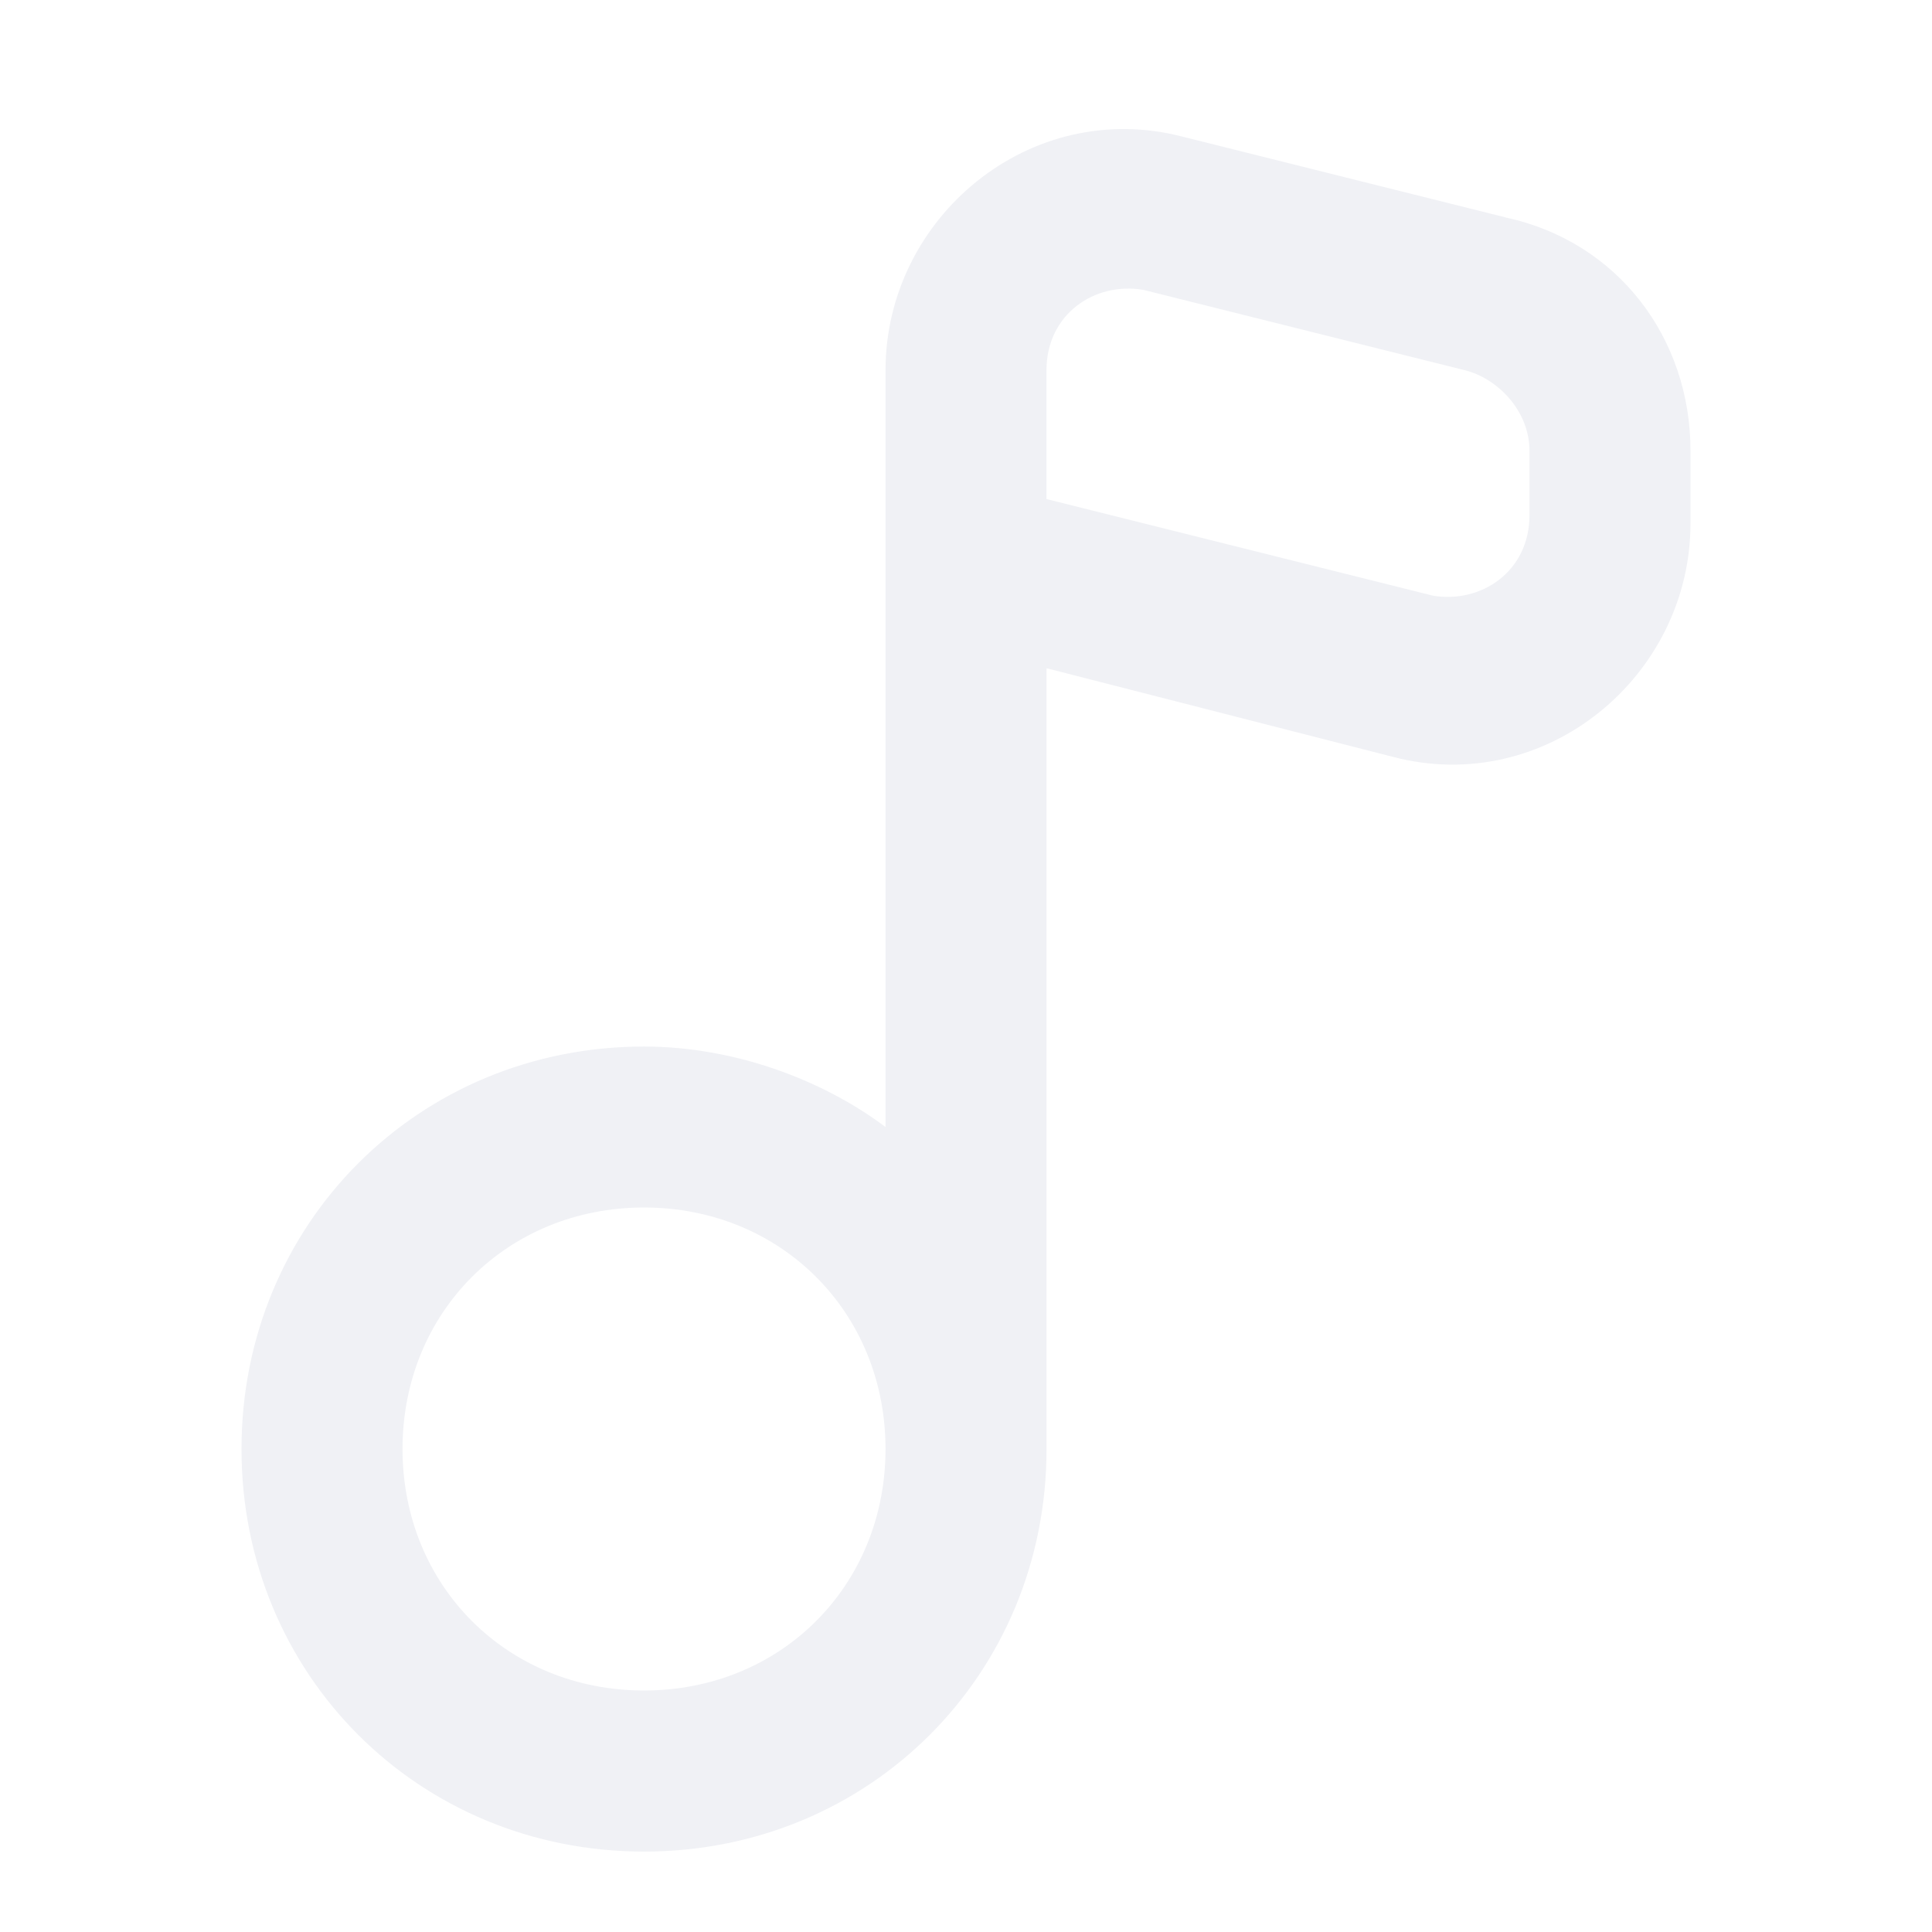
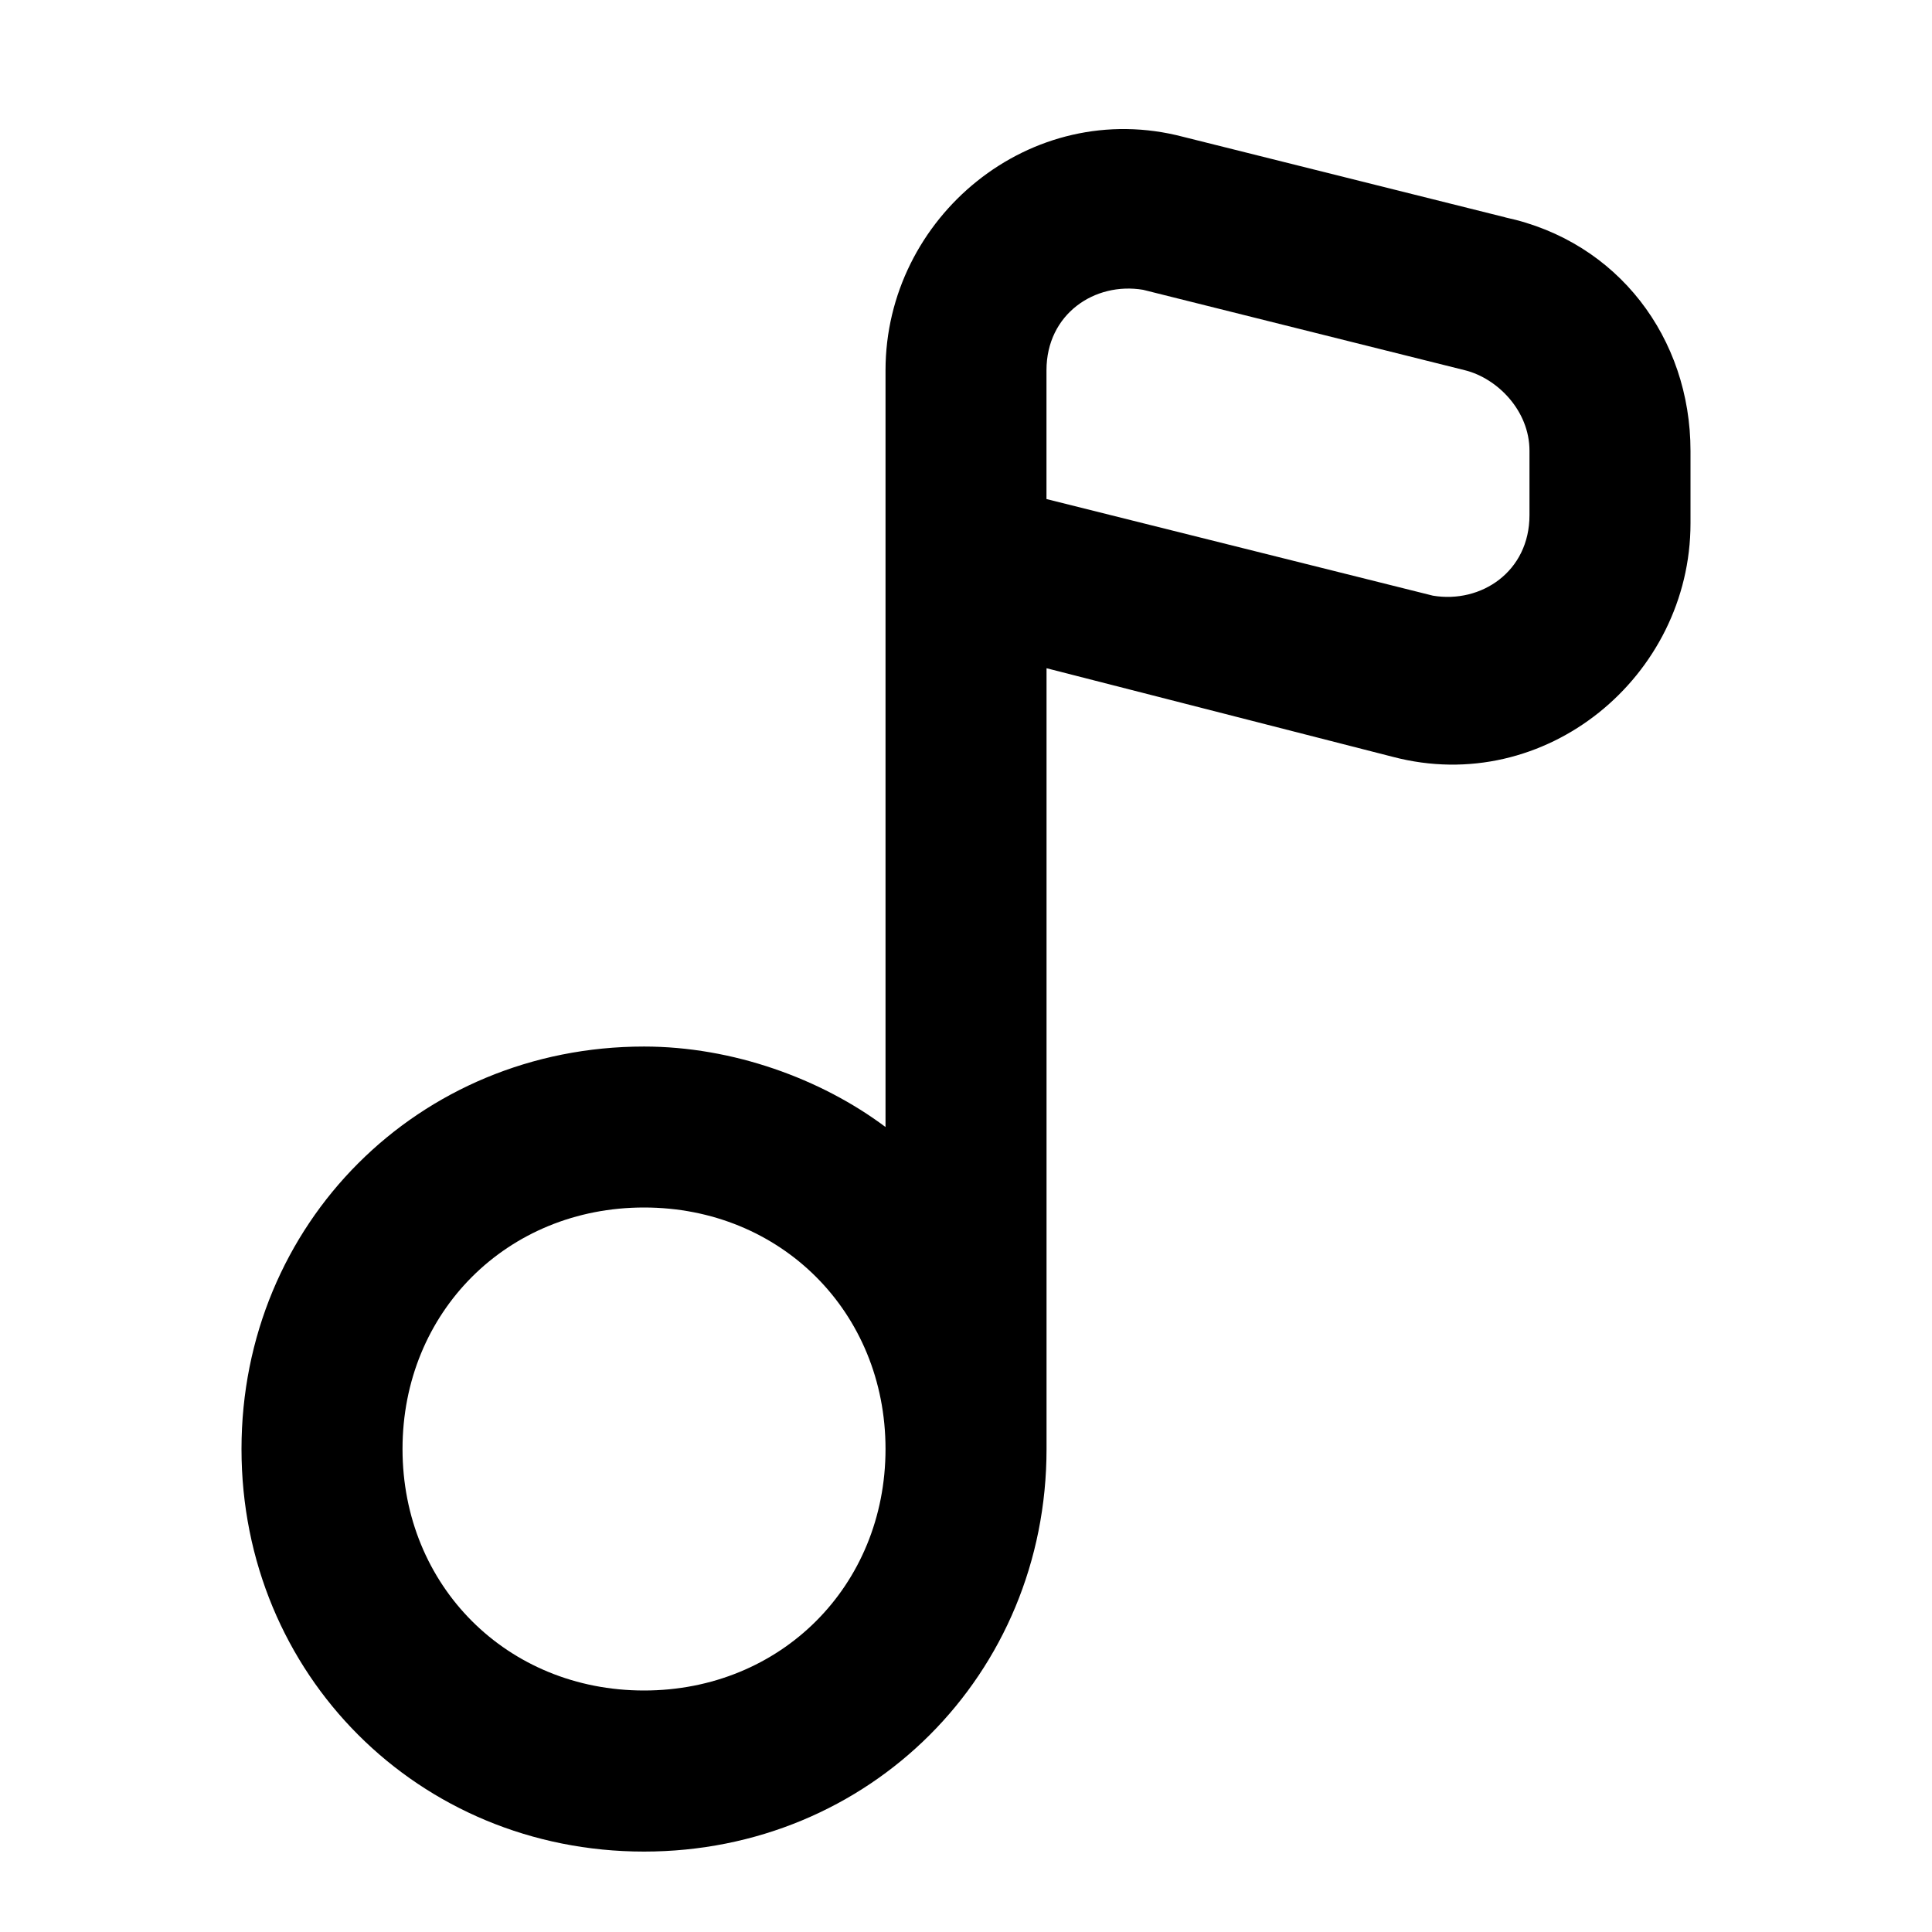
<svg xmlns="http://www.w3.org/2000/svg" version="1.1" width="32" height="32" viewBox="0 0 32 32">
-   <path fill="#f0f1f5" d="M24.933 3.6l-5.333-1.333c-2.533-0.667-4.933 1.333-4.933 3.867v12.533c-1.067-0.8-2.533-1.333-4-1.333-3.733 0-6.667 2.933-6.667 6.667s2.933 6.667 6.667 6.667c3.733 0 6.667-2.933 6.667-6.667v0-12.933l5.733 1.467c2.533 0.667 4.933-1.333 4.933-3.867v-1.2c0-1.867-1.2-3.467-3.067-3.867zM10.667 28c-2.267 0-4-1.733-4-4s1.733-4 4-4 4 1.733 4 4-1.733 4-4 4zM25.333 8.533c0 0.933-0.8 1.467-1.6 1.333l-6.4-1.6v-2.133c0-0.933 0.8-1.467 1.6-1.333l5.333 1.333c0.533 0.133 1.067 0.667 1.067 1.333v1.067z" />
+   <path d="M24.933 3.6l-5.333-1.333c-2.533-0.667-4.933 1.333-4.933 3.867v12.533c-1.067-0.8-2.533-1.333-4-1.333-3.733 0-6.667 2.933-6.667 6.667s2.933 6.667 6.667 6.667c3.733 0 6.667-2.933 6.667-6.667v0-12.933l5.733 1.467c2.533 0.667 4.933-1.333 4.933-3.867v-1.2c0-1.867-1.2-3.467-3.067-3.867zM10.667 28c-2.267 0-4-1.733-4-4s1.733-4 4-4 4 1.733 4 4-1.733 4-4 4zM25.333 8.533c0 0.933-0.8 1.467-1.6 1.333l-6.4-1.6v-2.133c0-0.933 0.8-1.467 1.6-1.333l5.333 1.333c0.533 0.133 1.067 0.667 1.067 1.333v1.067z" />
</svg>
